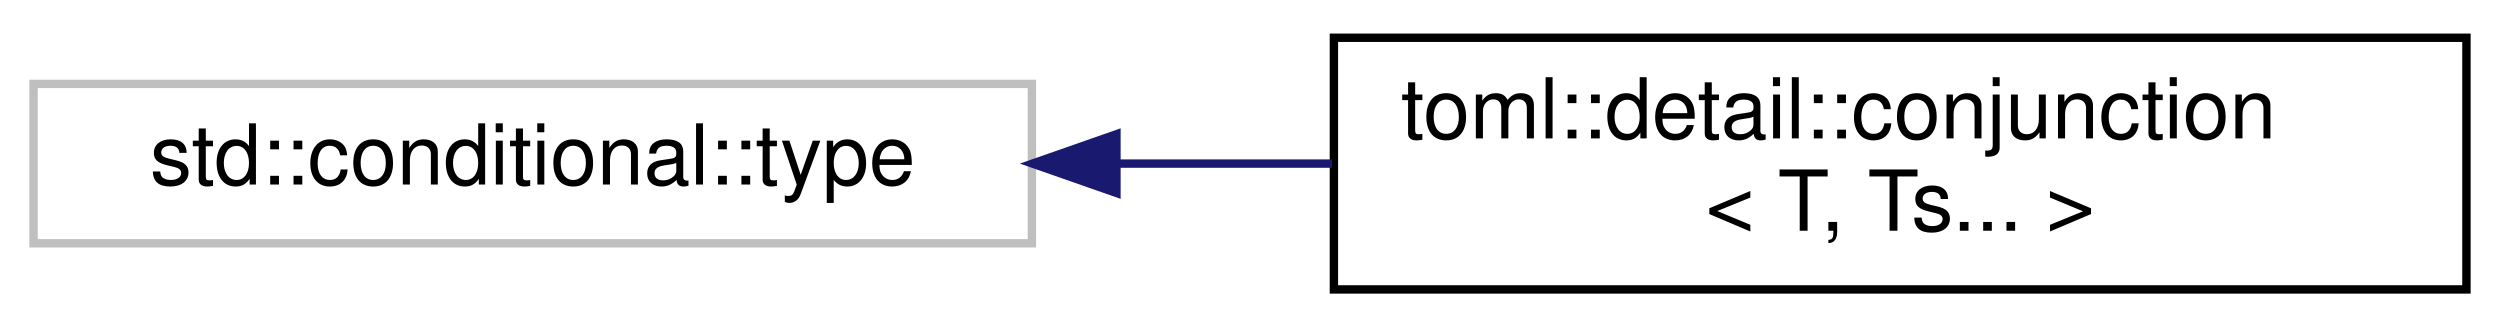
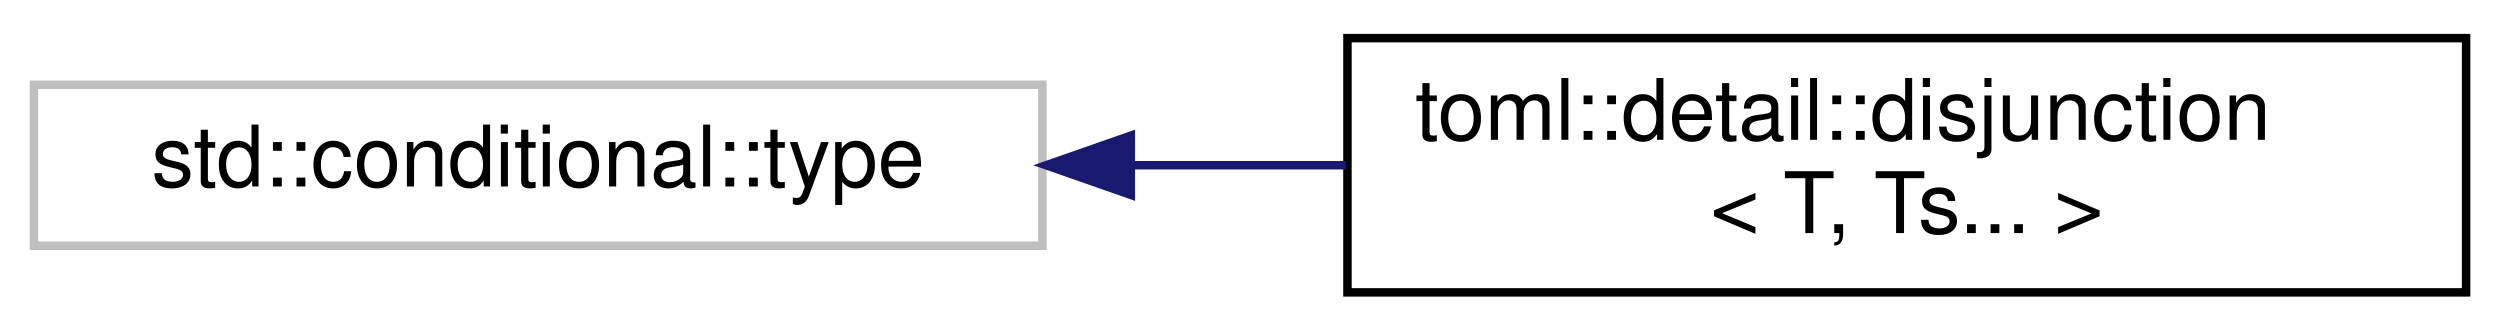
- <svg xmlns="http://www.w3.org/2000/svg" xmlns:xlink="http://www.w3.org/1999/xlink" width="298pt" height="39pt" viewBox="0.00 0.00 298.00 39.00">
+ <svg xmlns="http://www.w3.org/2000/svg" xmlns:xlink="http://www.w3.org/1999/xlink" width="295pt" height="39pt" viewBox="0.00 0.00 295.00 39.00">
  <g id="graph0" class="graph" transform="scale(1 1) rotate(0) translate(4 35)">
    <g id="node1" class="node">
      <g id="a_node1">
        <a xlink:title=" ">
          <polygon fill="none" stroke="#bfbfbf" points="0,-6 0,-25 119,-25 119,-6 0,-6" />
          <text text-anchor="middle" x="59.5" y="-13" font-family="Helvetica,sans-Serif" font-size="10.00">std::conditional::type</text>
        </a>
      </g>
    </g>
    <g id="node2" class="node">
      <g id="a_node2">
-         <a xlink:href="structtoml_1_1detail_1_1conjunction_3_01T_00_01Ts_8_8_8_01_4.html" target="_top" xlink:title=" ">
-           <polygon fill="none" stroke="black" points="155,-0.5 155,-30.5 290,-30.5 290,-0.5 155,-0.5" />
-           <text text-anchor="start" x="163" y="-18.5" font-family="Helvetica,sans-Serif" font-size="10.00">toml::detail::conjunction</text>
-           <text text-anchor="middle" x="222.5" y="-7.5" font-family="Helvetica,sans-Serif" font-size="10.00">&lt; T, Ts... &gt;</text>
+         <a xlink:href="structtoml_1_1detail_1_1disjunction_3_01T_00_01Ts_8_8_8_01_4.html" target="_top" xlink:title=" ">
+           <polygon fill="none" stroke="black" points="155,-0.5 155,-30.5 287,-30.5 287,-0.5 155,-0.5" />
+           <text text-anchor="start" x="163" y="-18.5" font-family="Helvetica,sans-Serif" font-size="10.00">toml::detail::disjunction</text>
+           <text text-anchor="middle" x="221" y="-7.5" font-family="Helvetica,sans-Serif" font-size="10.00">&lt; T, Ts... &gt;</text>
        </a>
      </g>
    </g>
    <g id="edge1" class="edge">
-       <path fill="none" stroke="midnightblue" d="M129.28,-15.5C137.73,-15.5 146.36,-15.5 154.78,-15.5" />
-       <polygon fill="midnightblue" stroke="midnightblue" points="129.08,-12 119.08,-15.5 129.08,-19 129.08,-12" />
+       <path fill="none" stroke="midnightblue" d="M129.57,-15.5C137.97,-15.5 146.53,-15.5 154.86,-15.5" />
+       <polygon fill="midnightblue" stroke="midnightblue" points="129.44,-12 119.44,-15.5 129.44,-19 129.44,-12" />
    </g>
  </g>
</svg>
